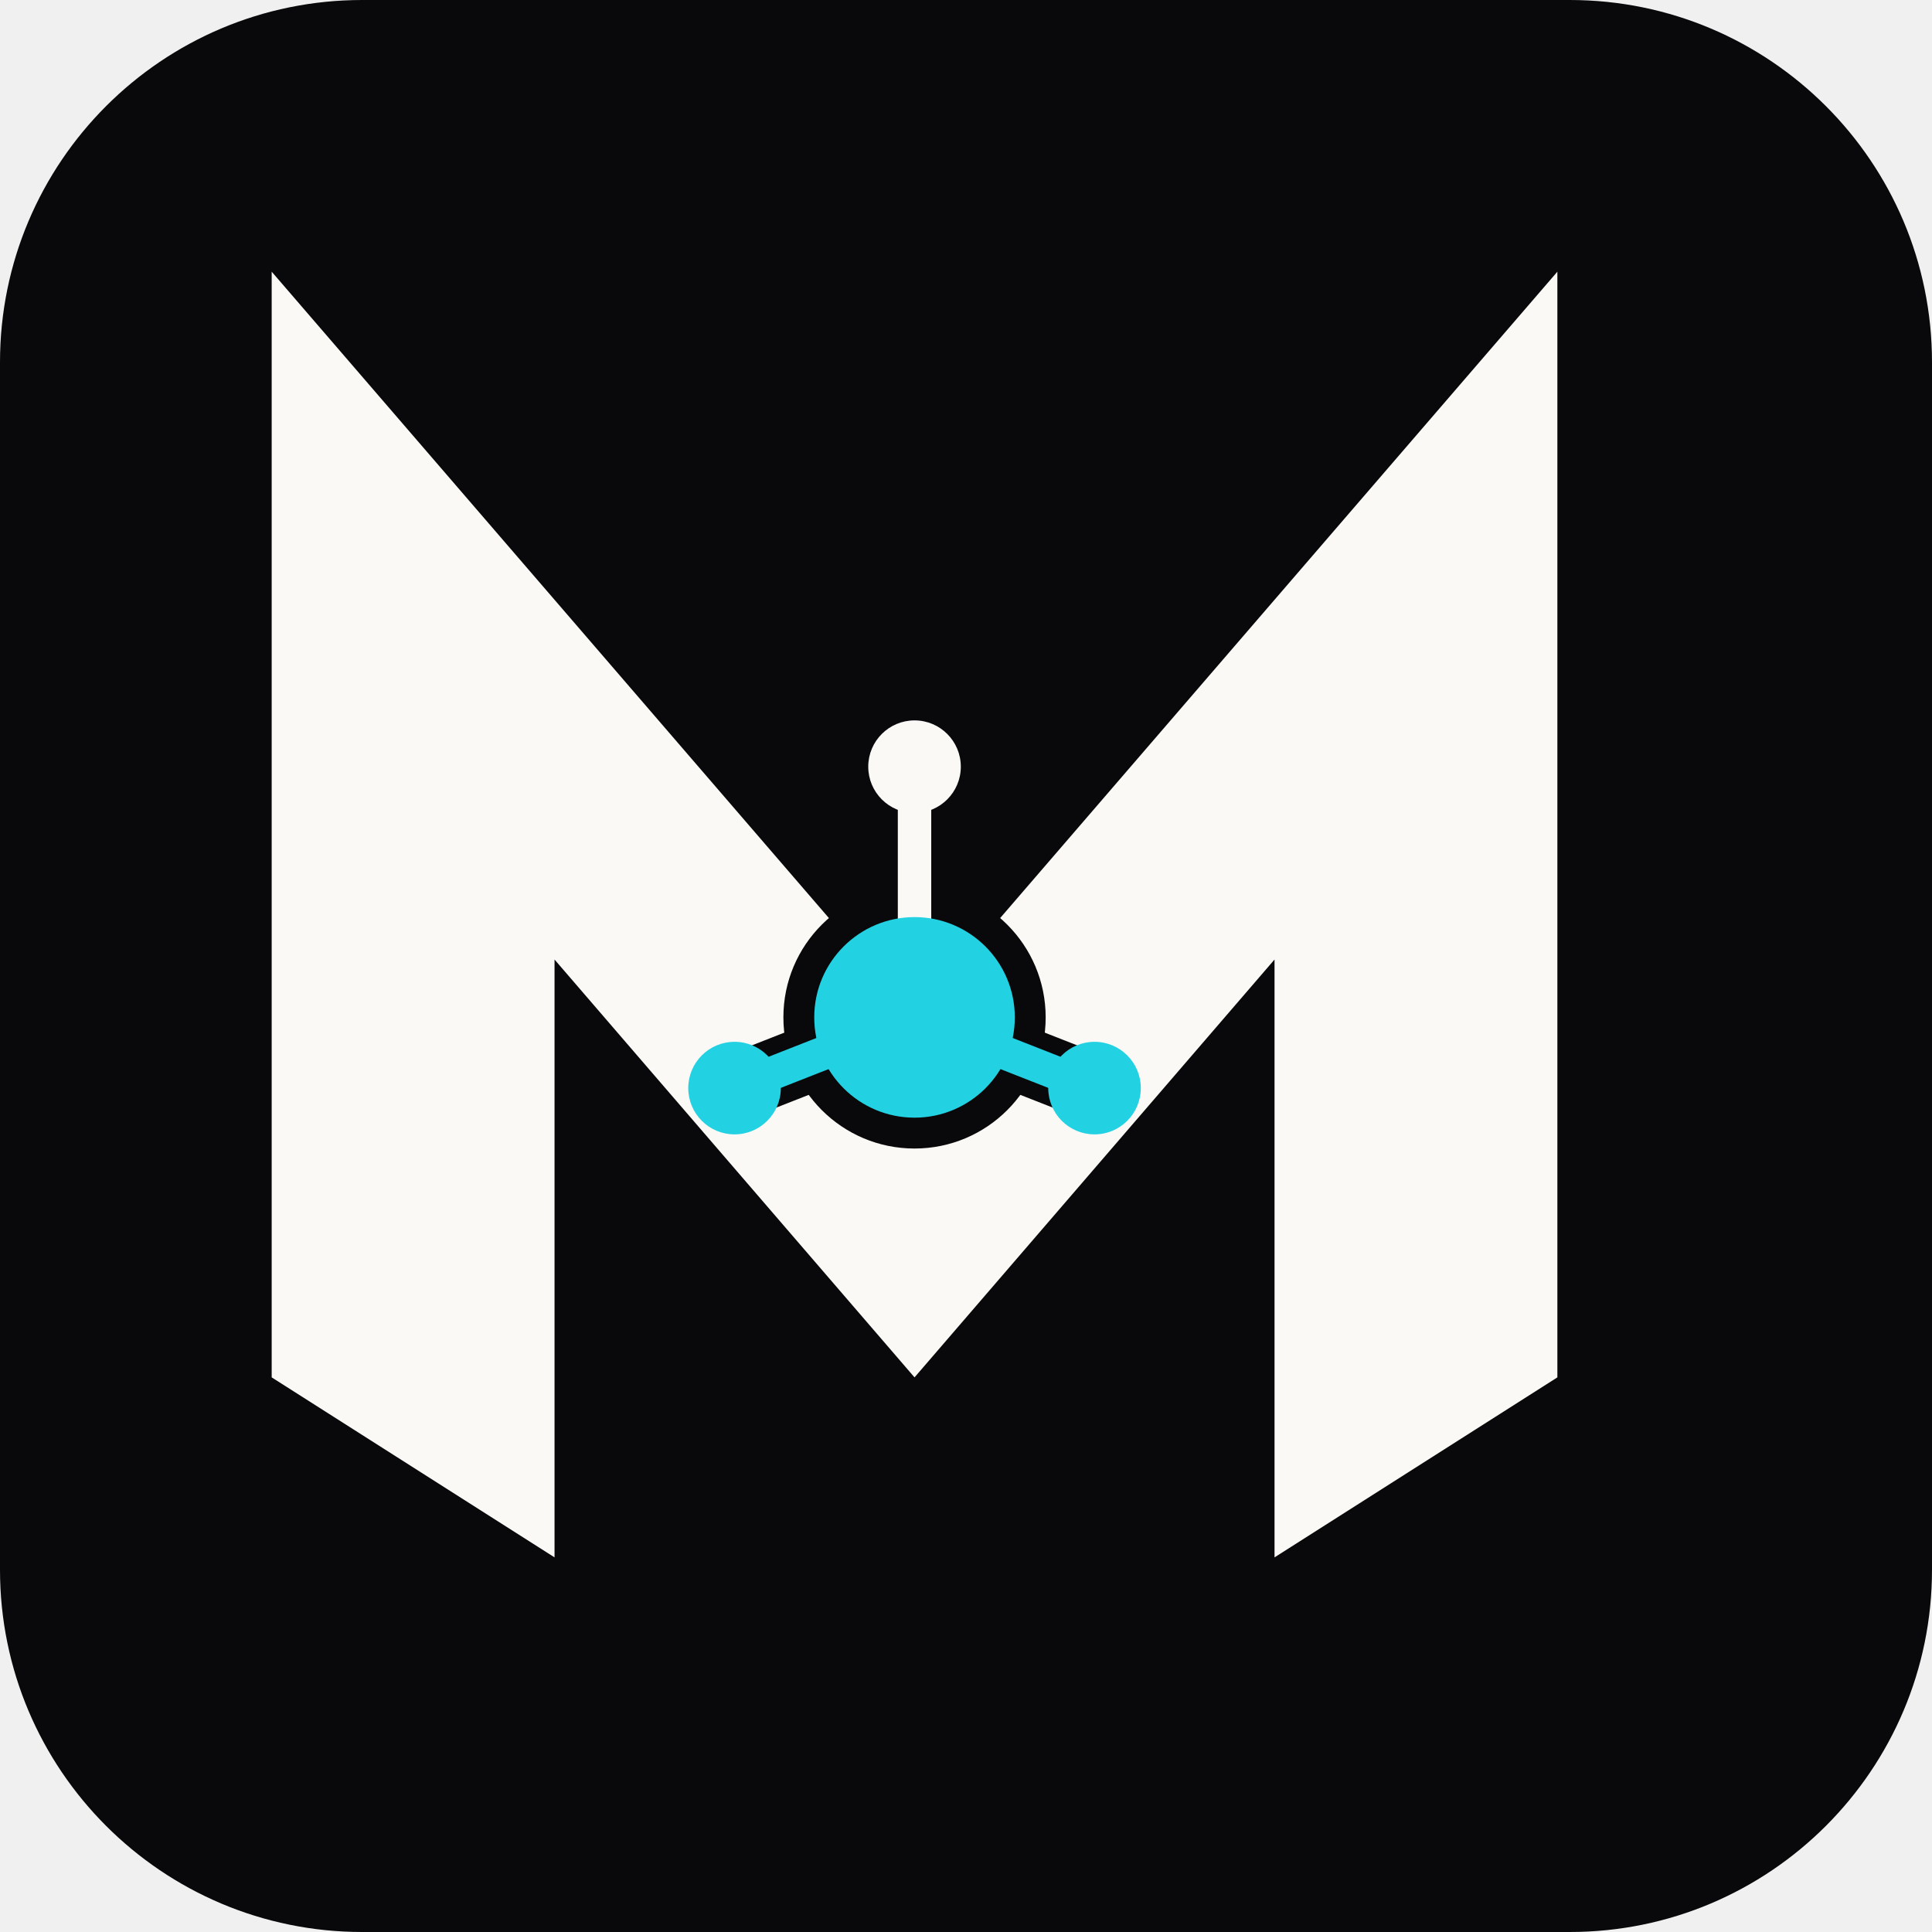
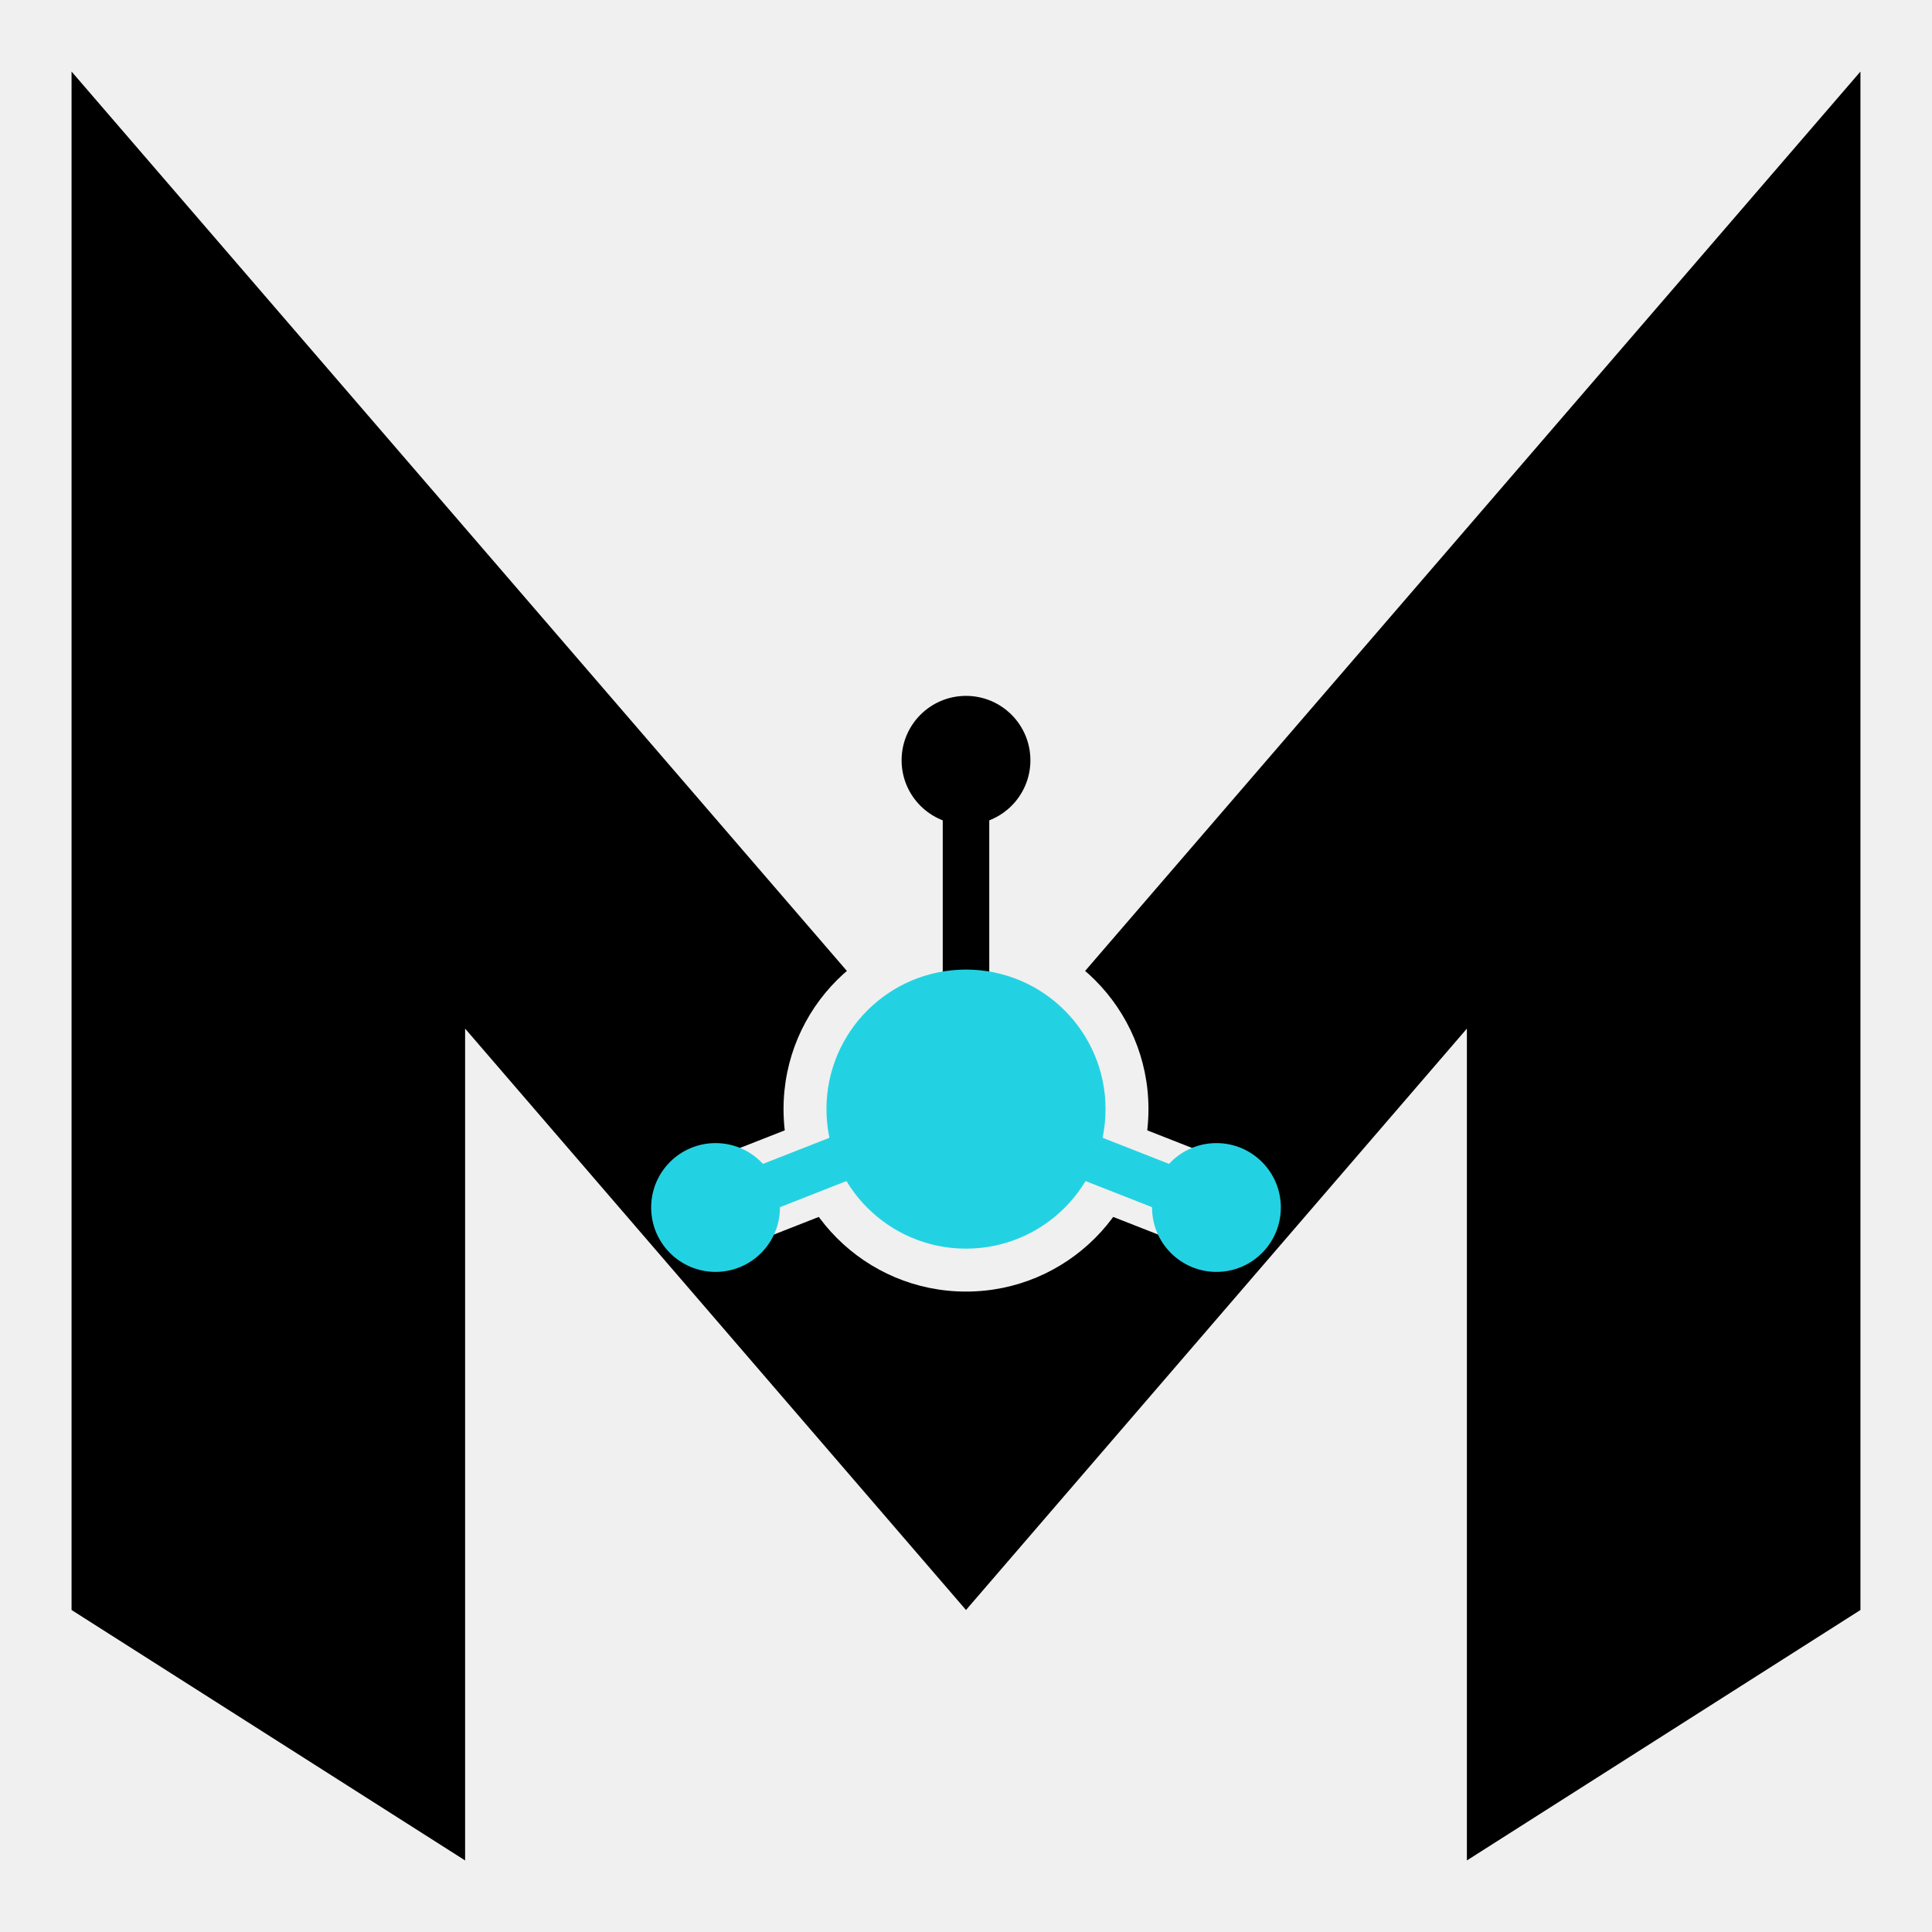
- <svg xmlns="http://www.w3.org/2000/svg" viewBox="0 0 64 64">
-   <rect width="64" height="64" rx="12" fill="#09090B" />
-   <g transform="translate(9 9) scale(0.4259)" color="#FAF9F5">
-     <defs>
-       <mask id="mm-cut-f" maskUnits="userSpaceOnUse" x="-4" y="-4" width="108" height="108">
-         <rect x="-4" y="-4" width="108" height="108" fill="#fff" />
-         <circle cx="50" cy="58" r="10.2" fill="#000" />
-         <path d="M36 63.5 50 58 64 63.5" fill="none" stroke="#000" stroke-width="5.2" stroke-linecap="round" />
-       </mask>
-     </defs>
-     <path mask="url(#mm-cut-f)" fill="currentColor" d="M0 0 50 58 100 0 100 86 78 100 78 53.5 50 86 22 53.5 22 100 0 86Z" />
-     <path d="M50 58V41" stroke="currentColor" stroke-width="2.6" stroke-linecap="round" />
-     <circle cx="50" cy="38.5" r="3.6" fill="currentColor" />
-     <path d="M36 63.5 50 58 64 63.5" fill="none" stroke="#23D2E2" stroke-width="2.6" stroke-linecap="round" stroke-linejoin="round" />
-     <circle cx="36" cy="63.5" r="3.6" fill="#23D2E2" />
-     <circle cx="64" cy="63.5" r="3.6" fill="#23D2E2" />
-     <circle cx="50" cy="58" r="7.8" fill="#23D2E2" />
-   </g>
+ <svg xmlns="http://www.w3.org/2000/svg" viewBox="-4 -4 108 108" role="img" aria-label="MURBEREC">
+   <defs>
+     <mask id="mm-cut" maskUnits="userSpaceOnUse" x="-4" y="-4" width="108" height="108">
+       <rect x="-4" y="-4" width="108" height="108" fill="#fff" />
+       <circle cx="50" cy="58" r="10.2" fill="#000" />
+       <path d="M36 63.5 50 58 64 63.5" fill="none" stroke="#000" stroke-width="5.2" stroke-linecap="round" />
+     </mask>
+   </defs>
+   <path mask="url(#mm-cut)" fill="currentColor" d="M0 0 50 58 100 0 100 86 78 100 78 53.5 50 86 22 53.5 22 100 0 86Z" />
+   <path d="M50 58V41" stroke="currentColor" stroke-width="2.6" stroke-linecap="round" />
+   <circle cx="50" cy="38.5" r="3.6" fill="currentColor" />
+   <path d="M36 63.5 50 58 64 63.5" fill="none" stroke="#23D2E2" stroke-width="2.6" stroke-linecap="round" stroke-linejoin="round" />
+   <circle cx="36" cy="63.5" r="3.6" fill="#23D2E2" />
+   <circle cx="64" cy="63.5" r="3.6" fill="#23D2E2" />
+   <circle cx="50" cy="58" r="7.8" fill="#23D2E2" />
</svg>
